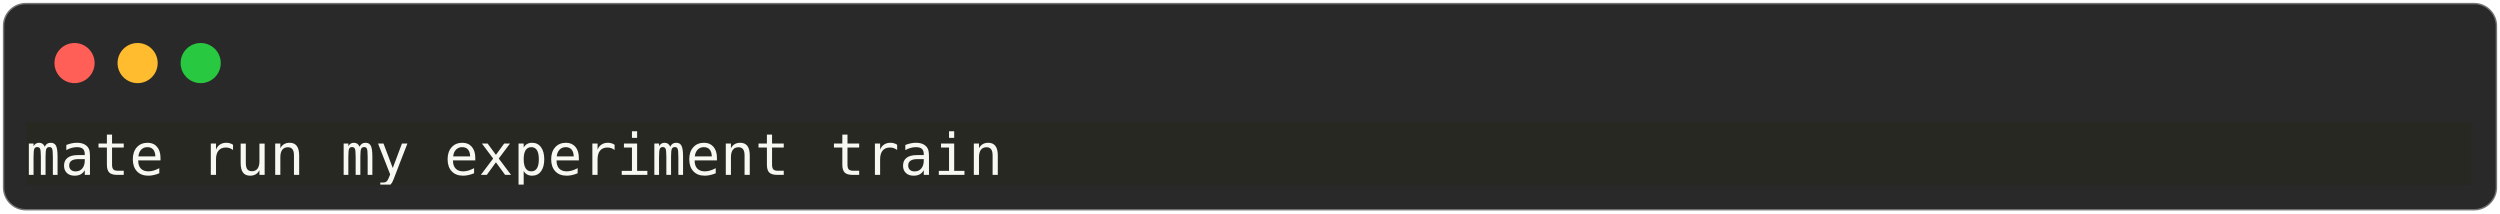
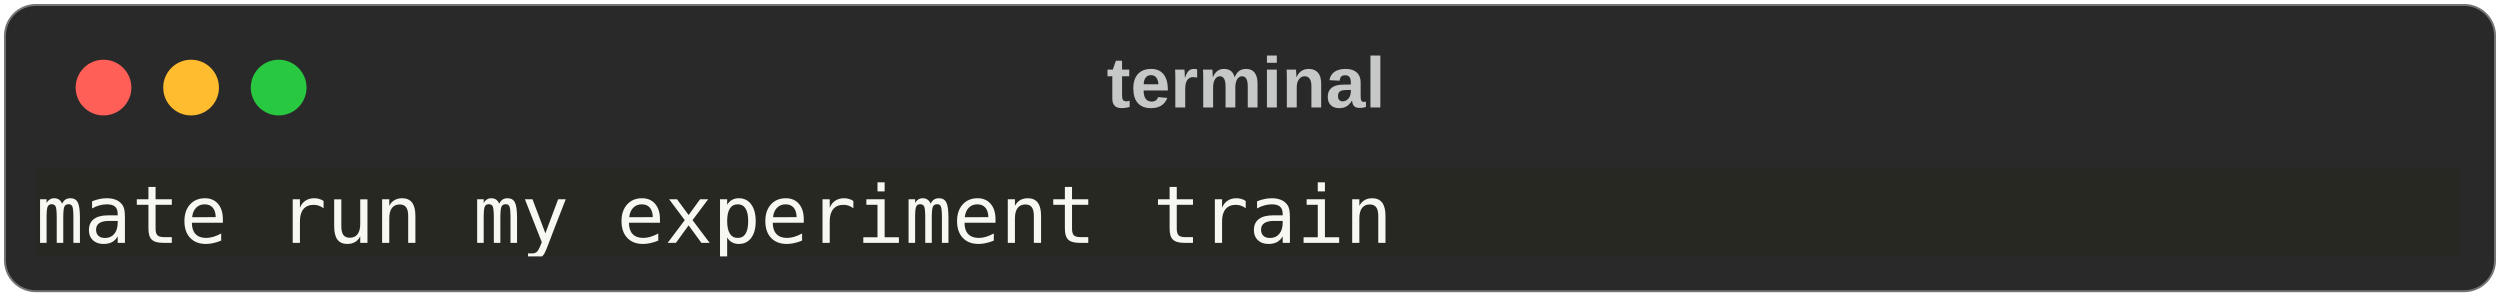
- <svg xmlns="http://www.w3.org/2000/svg" class="rich-terminal" viewBox="0 0 872 74.4">
+ <svg xmlns="http://www.w3.org/2000/svg" class="rich-terminal" viewBox="0 0 628 74.4">
  <style>

    @font-face {
        font-family: "Fira Code";
        src: local("FiraCode-Regular"),
                url("https://cdnjs.cloudflare.com/ajax/libs/firacode/6.2.0/woff2/FiraCode-Regular.woff2") format("woff2"),
                url("https://cdnjs.cloudflare.com/ajax/libs/firacode/6.2.0/woff/FiraCode-Regular.woff") format("woff");
        font-style: normal;
        font-weight: 400;
    }
    @font-face {
        font-family: "Fira Code";
        src: local("FiraCode-Bold"),
                url("https://cdnjs.cloudflare.com/ajax/libs/firacode/6.2.0/woff2/FiraCode-Bold.woff2") format("woff2"),
                url("https://cdnjs.cloudflare.com/ajax/libs/firacode/6.2.0/woff/FiraCode-Bold.woff") format("woff");
        font-style: bold;
        font-weight: 700;
    }

-     .terminal-2221767235-matrix {
+     .terminal-2710141727-matrix {
        font-family: Fira Code, monospace;
        font-size: 20px;
        line-height: 24.4px;
        font-variant-east-asian: full-width;
    }

-     .terminal-2221767235-title {
+     .terminal-2710141727-title {
        font-size: 18px;
        font-weight: bold;
        font-family: arial;
    }

-     .terminal-2221767235-r1 { fill: #f8f8f2 }
- .terminal-2221767235-r2 { fill: #c5c8c6 }
+     .terminal-2710141727-r1 { fill: #f8f8f2 }
+ .terminal-2710141727-r2 { fill: #c5c8c6 }
    </style>
  <defs>
-     <clipPath id="terminal-2221767235-clip-terminal">
-       <rect x="0" y="0" width="853.0" height="23.4" />
+     <clipPath id="terminal-2710141727-clip-terminal">
+       <rect x="0" y="0" width="609.0" height="23.4" />
    </clipPath>
  </defs>
-   <rect fill="#292929" stroke="rgba(255,255,255,0.35)" stroke-width="1" x="1" y="1" width="870" height="72.4" rx="8" />
+   <rect fill="#292929" stroke="rgba(255,255,255,0.35)" stroke-width="1" x="1" y="1" width="626" height="72.4" rx="8" />
+   <text class="terminal-2710141727-title" fill="#c5c8c6" text-anchor="middle" x="313" y="27">terminal</text>
  <g transform="translate(26,22)">
    <circle cx="0" cy="0" r="7" fill="#ff5f57" />
    <circle cx="22" cy="0" r="7" fill="#febc2e" />
    <circle cx="44" cy="0" r="7" fill="#28c840" />
  </g>
-   <g transform="translate(9, 41)" clip-path="url(#terminal-2221767235-clip-terminal)">
+   <g transform="translate(9, 41)" clip-path="url(#terminal-2710141727-clip-terminal)">
    <rect fill="#272822" x="0" y="1.5" width="48.8" height="24.65" shape-rendering="crispEdges" />
    <rect fill="#272822" x="48.8" y="1.5" width="12.2" height="24.65" shape-rendering="crispEdges" />
    <rect fill="#272822" x="61" y="1.5" width="36.6" height="24.65" shape-rendering="crispEdges" />
    <rect fill="#272822" x="97.6" y="1.5" width="12.2" height="24.65" shape-rendering="crispEdges" />
    <rect fill="#272822" x="109.8" y="1.5" width="158.6" height="24.65" shape-rendering="crispEdges" />
    <rect fill="#272822" x="268.4" y="1.5" width="12.2" height="24.65" shape-rendering="crispEdges" />
    <rect fill="#272822" x="280.6" y="1.5" width="61" height="24.65" shape-rendering="crispEdges" />
-     <rect fill="#272822" x="341.6" y="1.5" width="512.4" height="24.65" shape-rendering="crispEdges" />
-     <g class="terminal-2221767235-matrix">
-       <text class="terminal-2221767235-r1" x="0" y="20" textLength="48.8" clip-path="url(#terminal-2221767235-line-0)">mate</text>
-       <text class="terminal-2221767235-r1" x="61" y="20" textLength="36.6" clip-path="url(#terminal-2221767235-line-0)">run</text>
-       <text class="terminal-2221767235-r1" x="109.8" y="20" textLength="158.6" clip-path="url(#terminal-2221767235-line-0)">my_experiment</text>
-       <text class="terminal-2221767235-r1" x="280.6" y="20" textLength="61" clip-path="url(#terminal-2221767235-line-0)">train</text>
-       <text class="terminal-2221767235-r2" x="854" y="20" textLength="12.2" clip-path="url(#terminal-2221767235-line-0)">
+     <rect fill="#272822" x="341.6" y="1.5" width="268.4" height="24.65" shape-rendering="crispEdges" />
+     <g class="terminal-2710141727-matrix">
+       <text class="terminal-2710141727-r1" x="0" y="20" textLength="48.8" clip-path="url(#terminal-2710141727-line-0)">mate</text>
+       <text class="terminal-2710141727-r1" x="61" y="20" textLength="36.6" clip-path="url(#terminal-2710141727-line-0)">run</text>
+       <text class="terminal-2710141727-r1" x="109.8" y="20" textLength="158.6" clip-path="url(#terminal-2710141727-line-0)">my_experiment</text>
+       <text class="terminal-2710141727-r1" x="280.6" y="20" textLength="61" clip-path="url(#terminal-2710141727-line-0)">train</text>
+       <text class="terminal-2710141727-r2" x="610" y="20" textLength="12.2" clip-path="url(#terminal-2710141727-line-0)">
</text>
    </g>
  </g>
</svg>
